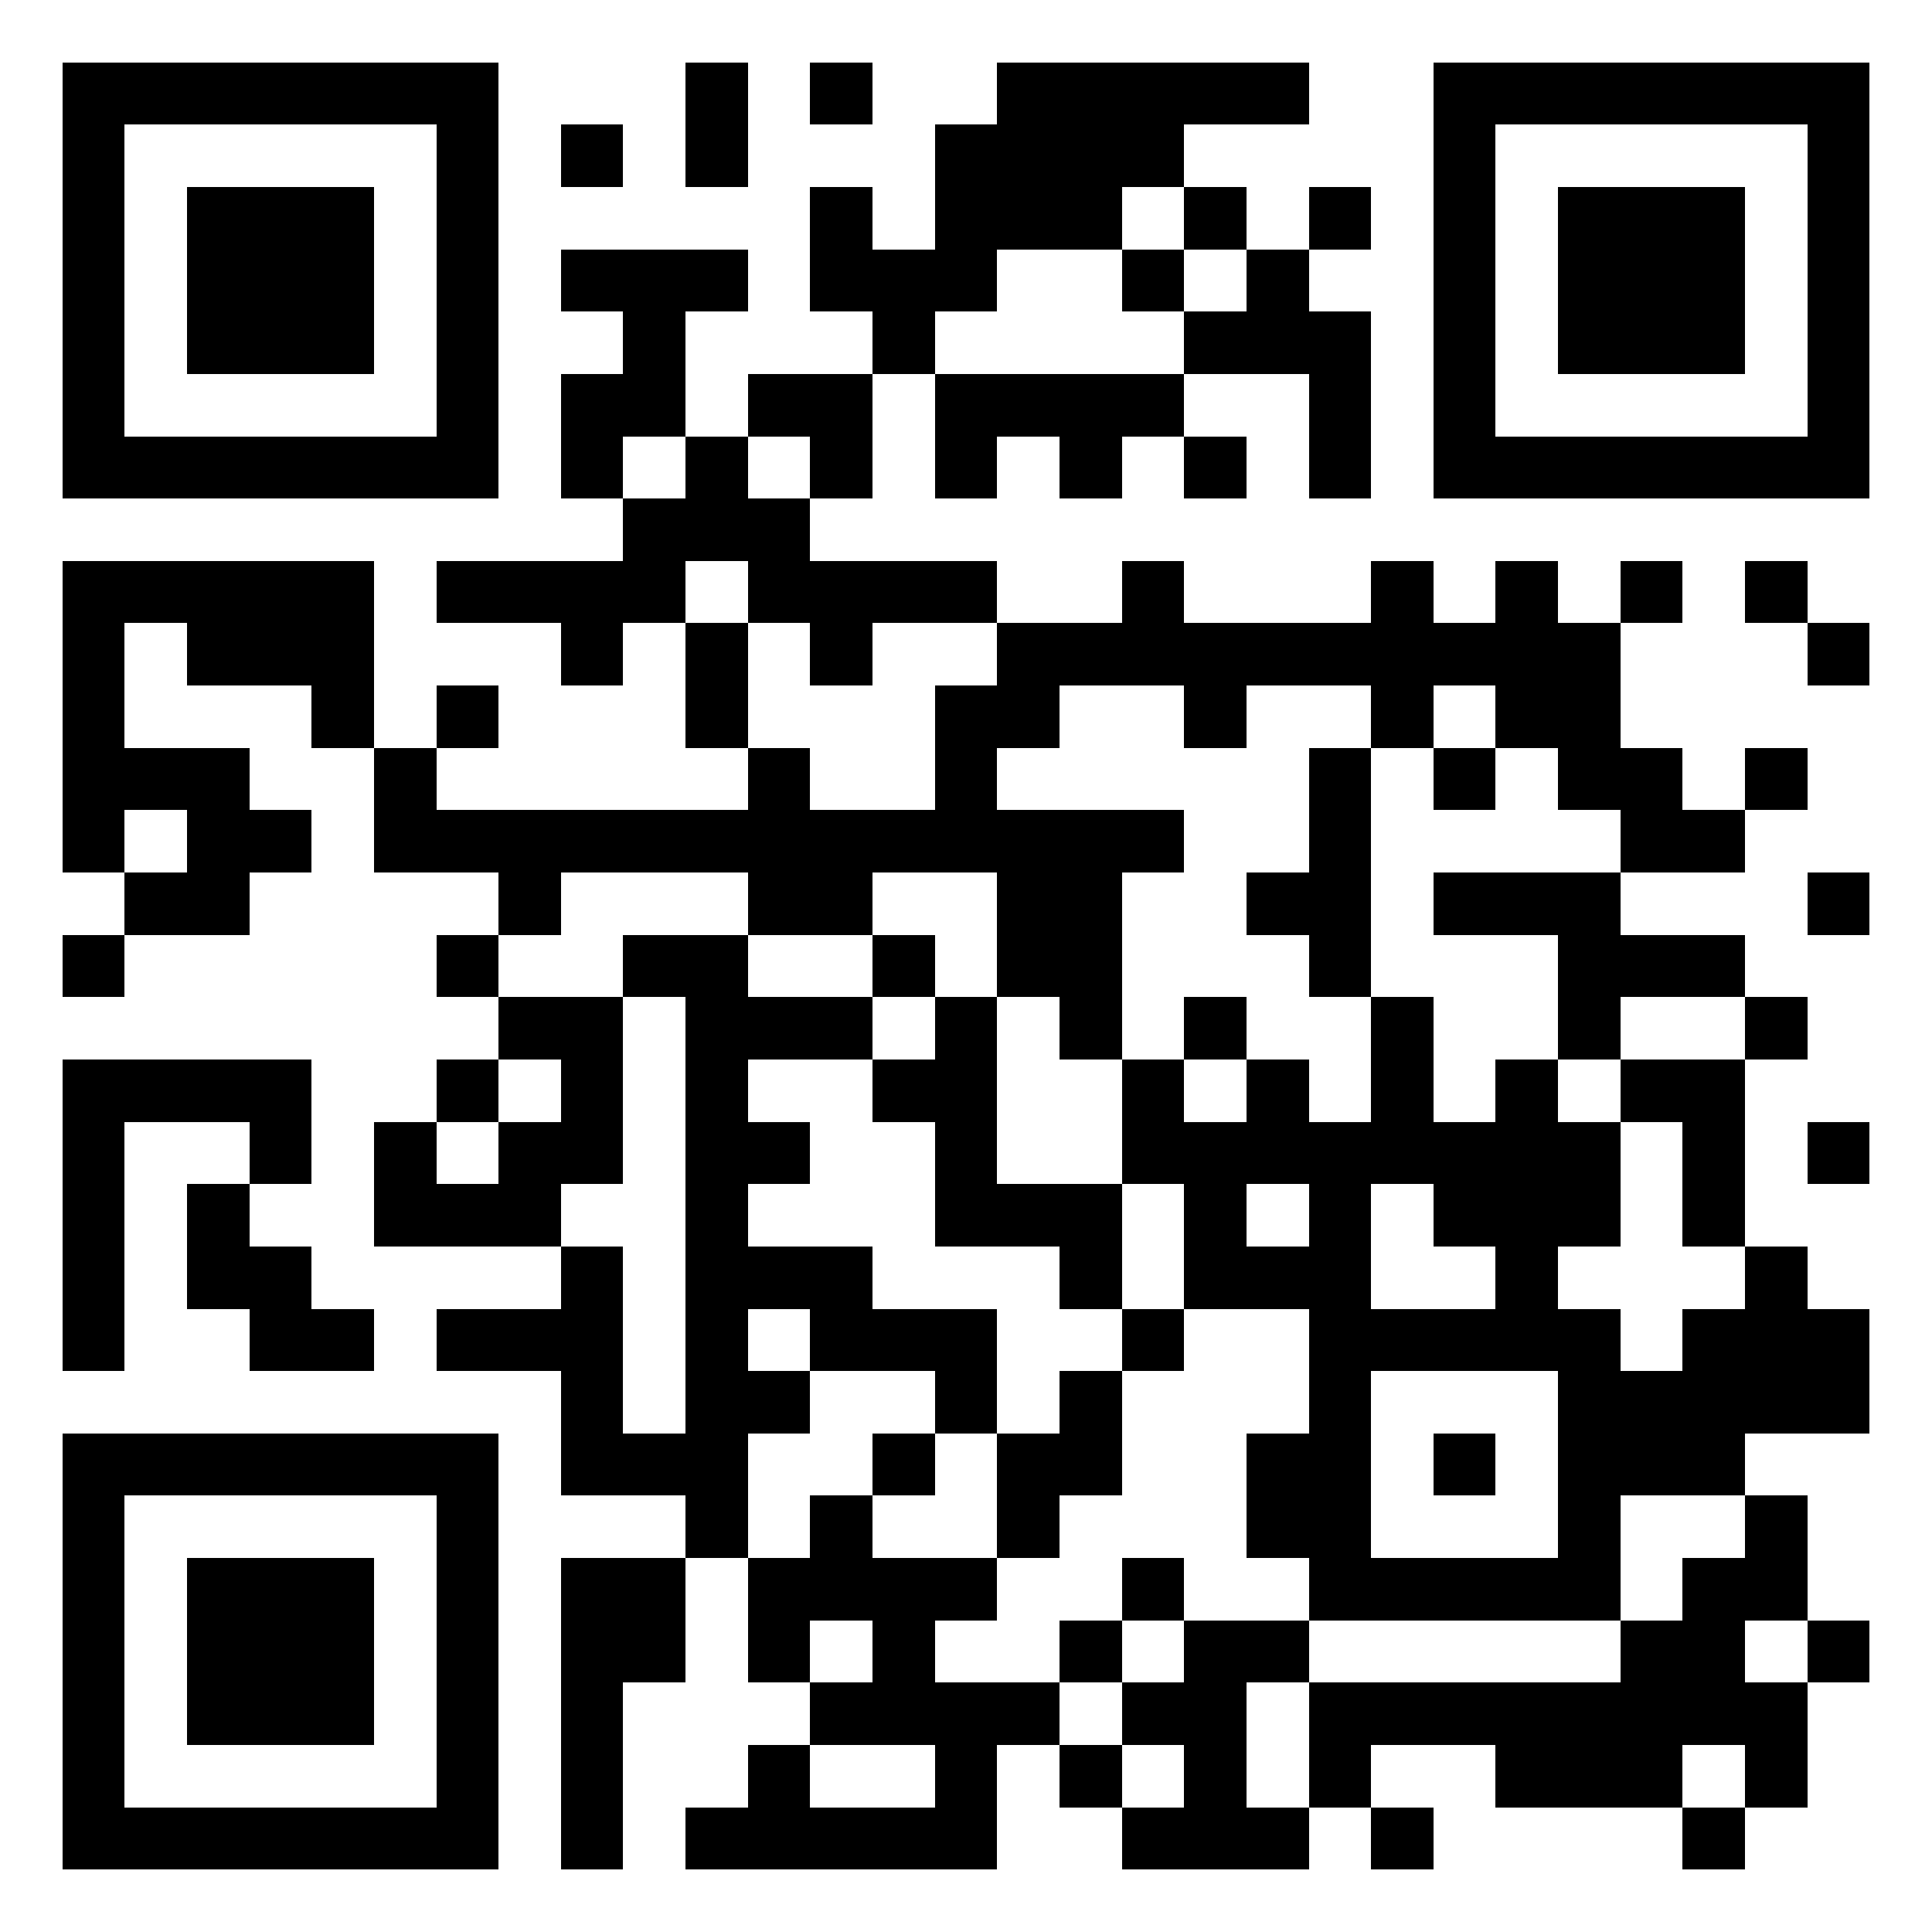
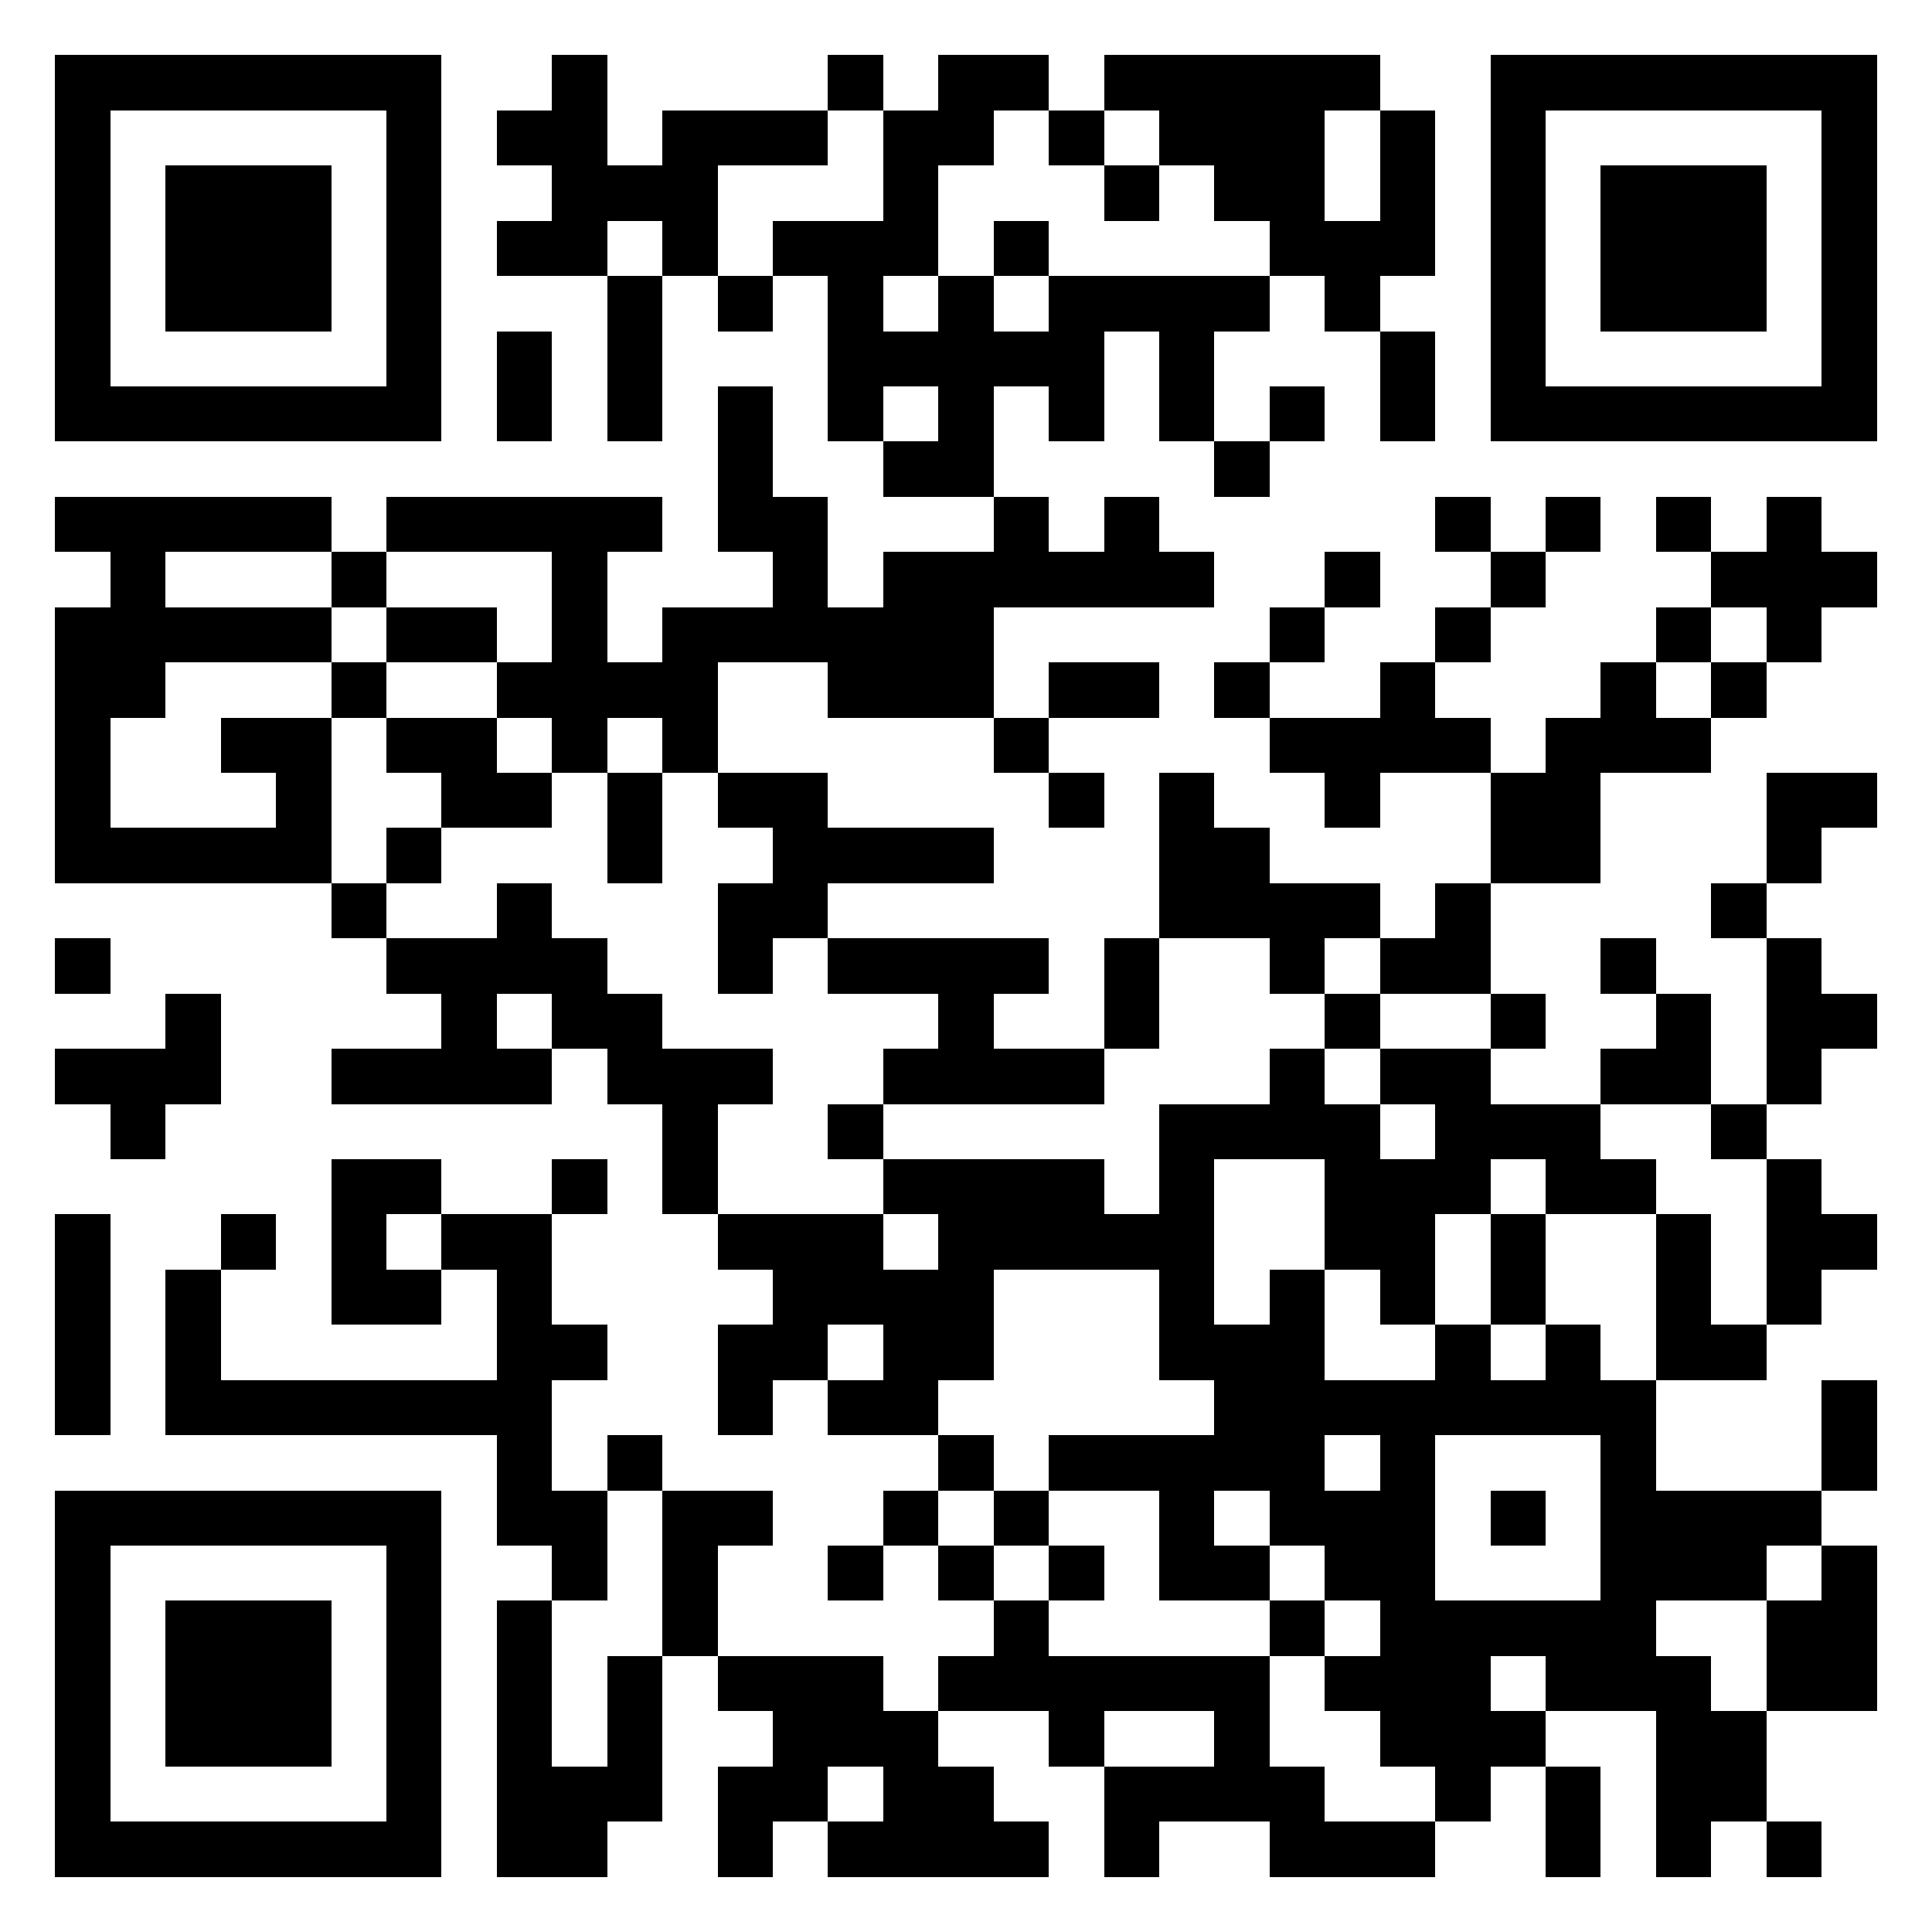
- <svg xmlns="http://www.w3.org/2000/svg" width="1000" height="1000" viewBox="-1 -1 31 31" shape-rendering="crispEdges" id="qr code">
-   <rect id="qr background" fill-opacity="1" fill="rgb(255, 255, 255)" x="-1" y="-1" width="31" height="31" />
-   <path fill-opacity="1" fill="rgb(0, 0, 0)" id="qr dark pixels" fill-rule="evenodd" d="M 10 0 L 11 0 L 11 2 L 10 2 z M 12 0 L 13 0 L 13 1 L 12 1 z M 15 0 L 20 0 L 20 1 L 18 1 L 18 2 L 17 2 L 17 3 L 15 3 L 15 4 L 14 4 L 14 5 L 13 5 L 13 4 L 12 4 L 12 2 L 13 2 L 13 3 L 14 3 L 14 1 L 15 1 z M 8 1 L 9 1 L 9 2 L 8 2 z M 18 2 L 19 2 L 19 3 L 18 3 z M 20 2 L 21 2 L 21 3 L 20 3 z M 8 3 L 11 3 L 11 4 L 10 4 L 10 6 L 9 6 L 9 7 L 8 7 L 8 5 L 9 5 L 9 4 L 8 4 z M 17 3 L 18 3 L 18 4 L 17 4 z M 19 3 L 20 3 L 20 4 L 21 4 L 21 7 L 20 7 L 20 5 L 18 5 L 18 4 L 19 4 z M 11 5 L 13 5 L 13 7 L 12 7 L 12 6 L 11 6 z M 14 5 L 18 5 L 18 6 L 17 6 L 17 7 L 16 7 L 16 6 L 15 6 L 15 7 L 14 7 z M 10 6 L 11 6 L 11 7 L 12 7 L 12 8 L 15 8 L 15 9 L 13 9 L 13 10 L 12 10 L 12 9 L 11 9 L 11 8 L 10 8 L 10 9 L 9 9 L 9 10 L 8 10 L 8 9 L 6 9 L 6 8 L 9 8 L 9 7 L 10 7 z M 18 6 L 19 6 L 19 7 L 18 7 z M 0 8 L 5 8 L 5 11 L 4 11 L 4 10 L 2 10 L 2 9 L 1 9 L 1 11 L 3 11 L 3 12 L 4 12 L 4 13 L 3 13 L 3 14 L 1 14 L 1 13 L 2 13 L 2 12 L 1 12 L 1 13 L 0 13 z M 17 8 L 18 8 L 18 9 L 21 9 L 21 8 L 22 8 L 22 9 L 23 9 L 23 8 L 24 8 L 24 9 L 25 9 L 25 11 L 26 11 L 26 12 L 27 12 L 27 13 L 25 13 L 25 12 L 24 12 L 24 11 L 23 11 L 23 10 L 22 10 L 22 11 L 21 11 L 21 10 L 19 10 L 19 11 L 18 11 L 18 10 L 16 10 L 16 11 L 15 11 L 15 12 L 18 12 L 18 13 L 17 13 L 17 16 L 16 16 L 16 15 L 15 15 L 15 13 L 13 13 L 13 14 L 11 14 L 11 13 L 8 13 L 8 14 L 7 14 L 7 13 L 5 13 L 5 11 L 6 11 L 6 12 L 11 12 L 11 11 L 12 11 L 12 12 L 14 12 L 14 10 L 15 10 L 15 9 L 17 9 z M 25 8 L 26 8 L 26 9 L 25 9 z M 27 8 L 28 8 L 28 9 L 27 9 z M 10 9 L 11 9 L 11 11 L 10 11 z M 28 9 L 29 9 L 29 10 L 28 10 z M 6 10 L 7 10 L 7 11 L 6 11 z M 20 11 L 21 11 L 21 15 L 20 15 L 20 14 L 19 14 L 19 13 L 20 13 z M 22 11 L 23 11 L 23 12 L 22 12 z M 27 11 L 28 11 L 28 12 L 27 12 z M 22 13 L 25 13 L 25 14 L 27 14 L 27 15 L 25 15 L 25 16 L 24 16 L 24 14 L 22 14 z M 28 13 L 29 13 L 29 14 L 28 14 z M 0 14 L 1 14 L 1 15 L 0 15 z M 6 14 L 7 14 L 7 15 L 6 15 z M 9 14 L 11 14 L 11 15 L 13 15 L 13 16 L 11 16 L 11 17 L 12 17 L 12 18 L 11 18 L 11 19 L 13 19 L 13 20 L 15 20 L 15 22 L 14 22 L 14 21 L 12 21 L 12 20 L 11 20 L 11 21 L 12 21 L 12 22 L 11 22 L 11 24 L 10 24 L 10 23 L 8 23 L 8 21 L 6 21 L 6 20 L 8 20 L 8 19 L 9 19 L 9 22 L 10 22 L 10 15 L 9 15 z M 13 14 L 14 14 L 14 15 L 13 15 z M 7 15 L 9 15 L 9 18 L 8 18 L 8 19 L 5 19 L 5 17 L 6 17 L 6 18 L 7 18 L 7 17 L 8 17 L 8 16 L 7 16 z M 14 15 L 15 15 L 15 18 L 17 18 L 17 20 L 16 20 L 16 19 L 14 19 L 14 17 L 13 17 L 13 16 L 14 16 z M 18 15 L 19 15 L 19 16 L 18 16 z M 21 15 L 22 15 L 22 17 L 23 17 L 23 16 L 24 16 L 24 17 L 25 17 L 25 19 L 24 19 L 24 20 L 23 20 L 23 19 L 22 19 L 22 18 L 21 18 L 21 20 L 18 20 L 18 18 L 17 18 L 17 16 L 18 16 L 18 17 L 19 17 L 19 16 L 20 16 L 20 17 L 21 17 zM 19 18 L 20 18 L 20 19 L 19 19 z M 27 15 L 28 15 L 28 16 L 27 16 z M 0 16 L 4 16 L 4 18 L 3 18 L 3 17 L 1 17 L 1 21 L 0 21 z M 6 16 L 7 16 L 7 17 L 6 17 z M 25 16 L 27 16 L 27 19 L 26 19 L 26 17 L 25 17 z M 28 17 L 29 17 L 29 18 L 28 18 z M 2 18 L 3 18 L 3 19 L 4 19 L 4 20 L 5 20 L 5 21 L 3 21 L 3 20 L 2 20 z M 27 19 L 28 19 L 28 20 L 29 20 L 29 22 L 27 22 L 27 23 L 25 23 L 25 21 L 26 21 L 26 20 L 27 20 z M 17 20 L 18 20 L 18 21 L 17 21 z M 16 21 L 17 21 L 17 23 L 16 23 L 16 24 L 15 24 L 15 22 L 16 22 z M 13 22 L 14 22 L 14 23 L 13 23 z M 19 22 L 20 22 L 20 24 L 19 24 z M 12 23 L 13 23 L 13 24 L 15 24 L 15 25 L 14 25 L 14 26 L 16 26 L 16 27 L 15 27 L 15 29 L 10 29 L 10 28 L 11 28 L 11 27 L 12 27 L 12 28 L 14 28 L 14 27 L 12 27 L 12 26 L 13 26 L 13 25 L 12 25 L 12 26 L 11 26 L 11 24 L 12 24 z M 27 23 L 28 23 L 28 25 L 27 25 L 27 26 L 28 26 L 28 28 L 27 28 L 27 27 L 26 27 L 26 28 L 23 28 L 23 27 L 21 27 L 21 28 L 20 28 L 20 26 L 25 26 L 25 25 L 26 25 L 26 24 L 27 24 z M 8 24 L 10 24 L 10 26 L 9 26 L 9 29 L 8 29 z M 17 24 L 18 24 L 18 25 L 17 25 z M 16 25 L 17 25 L 17 26 L 16 26 z M 18 25 L 20 25 L 20 26 L 19 26 L 19 28 L 20 28 L 20 29 L 17 29 L 17 28 L 18 28 L 18 27 L 17 27 L 17 26 L 18 26 z M 28 25 L 29 25 L 29 26 L 28 26 z M 16 27 L 17 27 L 17 28 L 16 28 z M 21 28 L 22 28 L 22 29 L 21 29 z M 26 28 L 27 28 L 27 29 L 26 29 z" />
-   <path id="qr squares" d="M0,0h7h0v0v7v0h0h-7h0v0v-7v0h0zM1,1h5h0v0v5v0h0h-5h0v0v-5v0h0zM2,2h3h0v0v3v0h0h-3h0v0v-3v0h0z M22,0h7h0v0v7v0h0h-7h0v0v-7v0h0zM23,1h5h0v0v5v0h0h-5h0v0v-5v0h0zM24,2h3h0v0v3v0h0h-3h0v0v-3v0h0z M0,22h7h0v0v7v0h0h-7h0v0v-7v0h0zM1,23h5h0v0v5v0h0h-5h0v0v-5v0h0zM2,24h3h0v0v3v0h0h-3h0v0v-3v0h0zM20,20h5h0v0v5v0h0h-5h0v0v-5v0h0zM21,21h3h0v0v3v0h0h-3h0v0v-3v0h0zM22,22h1h0v0v1v0h0h-1h0v0v-1v0h0z" fill-rule="evenodd" fill-opacity="1" fill="rgb(0, 0, 0)" />
+ <svg xmlns="http://www.w3.org/2000/svg" width="1015" height="1015" viewBox="-1 -1 35 35" shape-rendering="crispEdges" id="qr code">
+   <rect id="qr background" fill-opacity="1" fill="rgb(255, 255, 255)" x="-1" y="-1" width="35" height="35" />
+   <path fill-opacity="1" fill="rgb(0, 0, 0)" id="qr dark pixels" fill-rule="evenodd" d="M 9 0 L 10 0 L 10 2 L 11 2 L 11 1 L 14 1 L 14 2 L 12 2 L 12 4 L 11 4 L 11 3 L 10 3 L 10 4 L 8 4 L 8 3 L 9 3 L 9 2 L 8 2 L 8 1 L 9 1 z M 14 0 L 15 0 L 15 1 L 14 1 z M 16 0 L 18 0 L 18 1 L 17 1 L 17 2 L 16 2 L 16 4 L 15 4 L 15 5 L 16 5 L 16 4 L 17 4 L 17 5 L 18 5 L 18 4 L 22 4 L 22 5 L 21 5 L 21 7 L 20 7 L 20 5 L 19 5 L 19 7 L 18 7 L 18 6 L 17 6 L 17 8 L 15 8 L 15 7 L 16 7 L 16 6 L 15 6 L 15 7 L 14 7 L 14 4 L 13 4 L 13 3 L 15 3 L 15 1 L 16 1 z M 19 0 L 24 0 L 24 1 L 23 1 L 23 3 L 24 3 L 24 1 L 25 1 L 25 4 L 24 4 L 24 5 L 23 5 L 23 4 L 22 4 L 22 3 L 21 3 L 21 2 L 20 2 L 20 1 L 19 1 z M 18 1 L 19 1 L 19 2 L 18 2 z M 19 2 L 20 2 L 20 3 L 19 3 z M 17 3 L 18 3 L 18 4 L 17 4 z M 10 4 L 11 4 L 11 7 L 10 7 z M 12 4 L 13 4 L 13 5 L 12 5 z M 8 5 L 9 5 L 9 7 L 8 7 z M 24 5 L 25 5 L 25 7 L 24 7 z M 12 6 L 13 6 L 13 8 L 14 8 L 14 10 L 15 10 L 15 9 L 17 9 L 17 8 L 18 8 L 18 9 L 19 9 L 19 8 L 20 8 L 20 9 L 21 9 L 21 10 L 17 10 L 17 12 L 14 12 L 14 11 L 12 11 L 12 13 L 11 13 L 11 12 L 10 12 L 10 13 L 9 13 L 9 12 L 8 12 L 8 11 L 9 11 L 9 9 L 6 9 L 6 8 L 11 8 L 11 9 L 10 9 L 10 11 L 11 11 L 11 10 L 13 10 L 13 9 L 12 9 z M 22 6 L 23 6 L 23 7 L 22 7 z M 21 7 L 22 7 L 22 8 L 21 8 z M 0 8 L 5 8 L 5 9 L 2 9 L 2 10 L 5 10 L 5 11 L 2 11 L 2 12 L 1 12 L 1 14 L 4 14 L 4 13 L 3 13 L 3 12 L 5 12 L 5 15 L 0 15 L 0 10 L 1 10 L 1 9 L 0 9 z M 25 8 L 26 8 L 26 9 L 25 9 z M 27 8 L 28 8 L 28 9 L 27 9 z M 29 8 L 30 8 L 30 9 L 29 9 z M 31 8 L 32 8 L 32 9 L 33 9 L 33 10 L 32 10 L 32 11 L 31 11 L 31 10 L 30 10 L 30 9 L 31 9 z M 5 9 L 6 9 L 6 10 L 5 10 z M 23 9 L 24 9 L 24 10 L 23 10 z M 26 9 L 27 9 L 27 10 L 26 10 z M 6 10 L 8 10 L 8 11 L 6 11 z M 22 10 L 23 10 L 23 11 L 22 11 z M 25 10 L 26 10 L 26 11 L 25 11 z M 29 10 L 30 10 L 30 11 L 29 11 z M 5 11 L 6 11 L 6 12 L 5 12 z M 18 11 L 20 11 L 20 12 L 18 12 z M 21 11 L 22 11 L 22 12 L 21 12 z M 24 11 L 25 11 L 25 12 L 26 12 L 26 13 L 24 13 L 24 14 L 23 14 L 23 13 L 22 13 L 22 12 L 24 12 z M 28 11 L 29 11 L 29 12 L 30 12 L 30 13 L 28 13 L 28 15 L 26 15 L 26 13 L 27 13 L 27 12 L 28 12 z M 30 11 L 31 11 L 31 12 L 30 12 z M 6 12 L 8 12 L 8 13 L 9 13 L 9 14 L 7 14 L 7 13 L 6 13 z M 17 12 L 18 12 L 18 13 L 17 13 z M 10 13 L 11 13 L 11 15 L 10 15 z M 12 13 L 14 13 L 14 14 L 17 14 L 17 15 L 14 15 L 14 16 L 13 16 L 13 17 L 12 17 L 12 15 L 13 15 L 13 14 L 12 14 z M 18 13 L 19 13 L 19 14 L 18 14 z M 20 13 L 21 13 L 21 14 L 22 14 L 22 15 L 24 15 L 24 16 L 23 16 L 23 17 L 22 17 L 22 16 L 20 16 z M 31 13 L 33 13 L 33 14 L 32 14 L 32 15 L 31 15 z M 6 14 L 7 14 L 7 15 L 6 15 z M 5 15 L 6 15 L 6 16 L 5 16 z M 8 15 L 9 15 L 9 16 L 10 16 L 10 17 L 11 17 L 11 18 L 13 18 L 13 19 L 12 19 L 12 21 L 11 21 L 11 19 L 10 19 L 10 18 L 9 18 L 9 17 L 8 17 L 8 18 L 9 18 L 9 19 L 5 19 L 5 18 L 7 18 L 7 17 L 6 17 L 6 16 L 8 16 z M 25 15 L 26 15 L 26 17 L 24 17 L 24 16 L 25 16 z M 30 15 L 31 15 L 31 16 L 30 16 z M 0 16 L 1 16 L 1 17 L 0 17 z M 14 16 L 18 16 L 18 17 L 17 17 L 17 18 L 19 18 L 19 19 L 15 19 L 15 18 L 16 18 L 16 17 L 14 17 z M 19 16 L 20 16 L 20 18 L 19 18 z M 28 16 L 29 16 L 29 17 L 28 17 z M 31 16 L 32 16 L 32 17 L 33 17 L 33 18 L 32 18 L 32 19 L 31 19 z M 2 17 L 3 17 L 3 19 L 2 19 L 2 20 L 1 20 L 1 19 L 0 19 L 0 18 L 2 18 z M 23 17 L 24 17 L 24 18 L 23 18 z M 26 17 L 27 17 L 27 18 L 26 18 z M 29 17 L 30 17 L 30 19 L 28 19 L 28 18 L 29 18 z M 22 18 L 23 18 L 23 19 L 24 19 L 24 20 L 25 20 L 25 19 L 24 19 L 24 18 L 26 18 L 26 19 L 28 19 L 28 20 L 29 20 L 29 21 L 27 21 L 27 20 L 26 20 L 26 21 L 25 21 L 25 23 L 24 23 L 24 22 L 23 22 L 23 20 L 21 20 L 21 23 L 22 23 L 22 22 L 23 22 L 23 24 L 24 24 L 24 25 L 23 25 L 23 26 L 24 26 L 24 28 L 23 28 L 23 27 L 22 27 L 22 26 L 21 26 L 21 27 L 22 27 L 22 28 L 20 28 L 20 26 L 18 26 L 18 25 L 21 25 L 21 24 L 20 24 L 20 22 L 17 22 L 17 24 L 16 24 L 16 25 L 14 25 L 14 24 L 15 24 L 15 23 L 14 23 L 14 24 L 13 24 L 13 25 L 12 25 L 12 23 L 13 23 L 13 22 L 12 22 L 12 21 L 15 21 L 15 22 L 16 22 L 16 21 L 15 21 L 15 20 L 19 20 L 19 21 L 20 21 L 20 19 L 22 19 z M 14 19 L 15 19 L 15 20 L 14 20 z M 30 19 L 31 19 L 31 20 L 30 20 z M 5 20 L 7 20 L 7 21 L 6 21 L 6 22 L 7 22 L 7 23 L 5 23 z M 9 20 L 10 20 L 10 21 L 9 21 z M 31 20 L 32 20 L 32 21 L 33 21 L 33 22 L 32 22 L 32 23 L 31 23 z M 0 21 L 1 21 L 1 25 L 0 25 z M 3 21 L 4 21 L 4 22 L 3 22 z M 7 21 L 9 21 L 9 23 L 10 23 L 10 24 L 9 24 L 9 26 L 10 26 L 10 28 L 9 28 L 9 27 L 8 27 L 8 25 L 2 25 L 2 22 L 3 22 L 3 24 L 8 24 L 8 22 L 7 22 z M 26 21 L 27 21 L 27 23 L 26 23 z M 29 21 L 30 21 L 30 23 L 31 23 L 31 24 L 29 24 z M 25 23 L 26 23 L 26 24 L 25 24 z M 27 23 L 28 23 L 28 24 L 27 24 z M 32 24 L 33 24 L 33 26 L 32 26 z M 10 25 L 11 25 L 11 26 L 10 26 z M 16 25 L 17 25 L 17 26 L 16 26 z M 11 26 L 13 26 L 13 27 L 12 27 L 12 29 L 11 29 z M 15 26 L 16 26 L 16 27 L 15 27 z M 17 26 L 18 26 L 18 27 L 17 27 z M 29 26 L 32 26 L 32 27 L 31 27 L 31 28 L 29 28 z M 14 27 L 15 27 L 15 28 L 14 28 z M 16 27 L 17 27 L 17 28 L 16 28 z M 18 27 L 19 27 L 19 28 L 18 28 z M 32 27 L 33 27 L 33 30 L 31 30 L 31 28 L 32 28 z M 8 28 L 9 28 L 9 31 L 10 31 L 10 29 L 11 29 L 11 32 L 10 32 L 10 33 L 8 33 z M 17 28 L 18 28 L 18 29 L 22 29 L 22 31 L 23 31 L 23 32 L 25 32 L 25 33 L 22 33 L 22 32 L 20 32 L 20 33 L 19 33 L 19 31 L 21 31 L 21 30 L 19 30 L 19 31 L 18 31 L 18 30 L 16 30 L 16 29 L 17 29 z M 22 28 L 23 28 L 23 29 L 22 29 z M 12 29 L 15 29 L 15 30 L 16 30 L 16 31 L 17 31 L 17 32 L 18 32 L 18 33 L 14 33 L 14 32 L 15 32 L 15 31 L 14 31 L 14 32 L 13 32 L 13 33 L 12 33 L 12 31 L 13 31 L 13 30 L 12 30 z M 23 29 L 26 29 L 26 30 L 27 30 L 27 31 L 26 31 L 26 32 L 25 32 L 25 31 L 24 31 L 24 30 L 23 30 z M 27 29 L 30 29 L 30 30 L 31 30 L 31 32 L 30 32 L 30 33 L 29 33 L 29 30 L 27 30 z M 27 31 L 28 31 L 28 33 L 27 33 z M 31 32 L 32 32 L 32 33 L 31 33 z" />
+   <path id="qr squares" d="M0,0h7h0v0v7v0h0h-7h0v0v-7v0h0zM1,1h5h0v0v5v0h0h-5h0v0v-5v0h0zM2,2h3h0v0v3v0h0h-3h0v0v-3v0h0z M26,0h7h0v0v7v0h0h-7h0v0v-7v0h0zM27,1h5h0v0v5v0h0h-5h0v0v-5v0h0zM28,2h3h0v0v3v0h0h-3h0v0v-3v0h0z M0,26h7h0v0v7v0h0h-7h0v0v-7v0h0zM1,27h5h0v0v5v0h0h-5h0v0v-5v0h0zM2,28h3h0v0v3v0h0h-3h0v0v-3v0h0zM24,24h5h0v0v5v0h0h-5h0v0v-5v0h0zM25,25h3h0v0v3v0h0h-3h0v0v-3v0h0zM26,26h1h0v0v1v0h0h-1h0v0v-1v0h0z" fill-rule="evenodd" fill-opacity="1" fill="rgb(0, 0, 0)" />
</svg>
